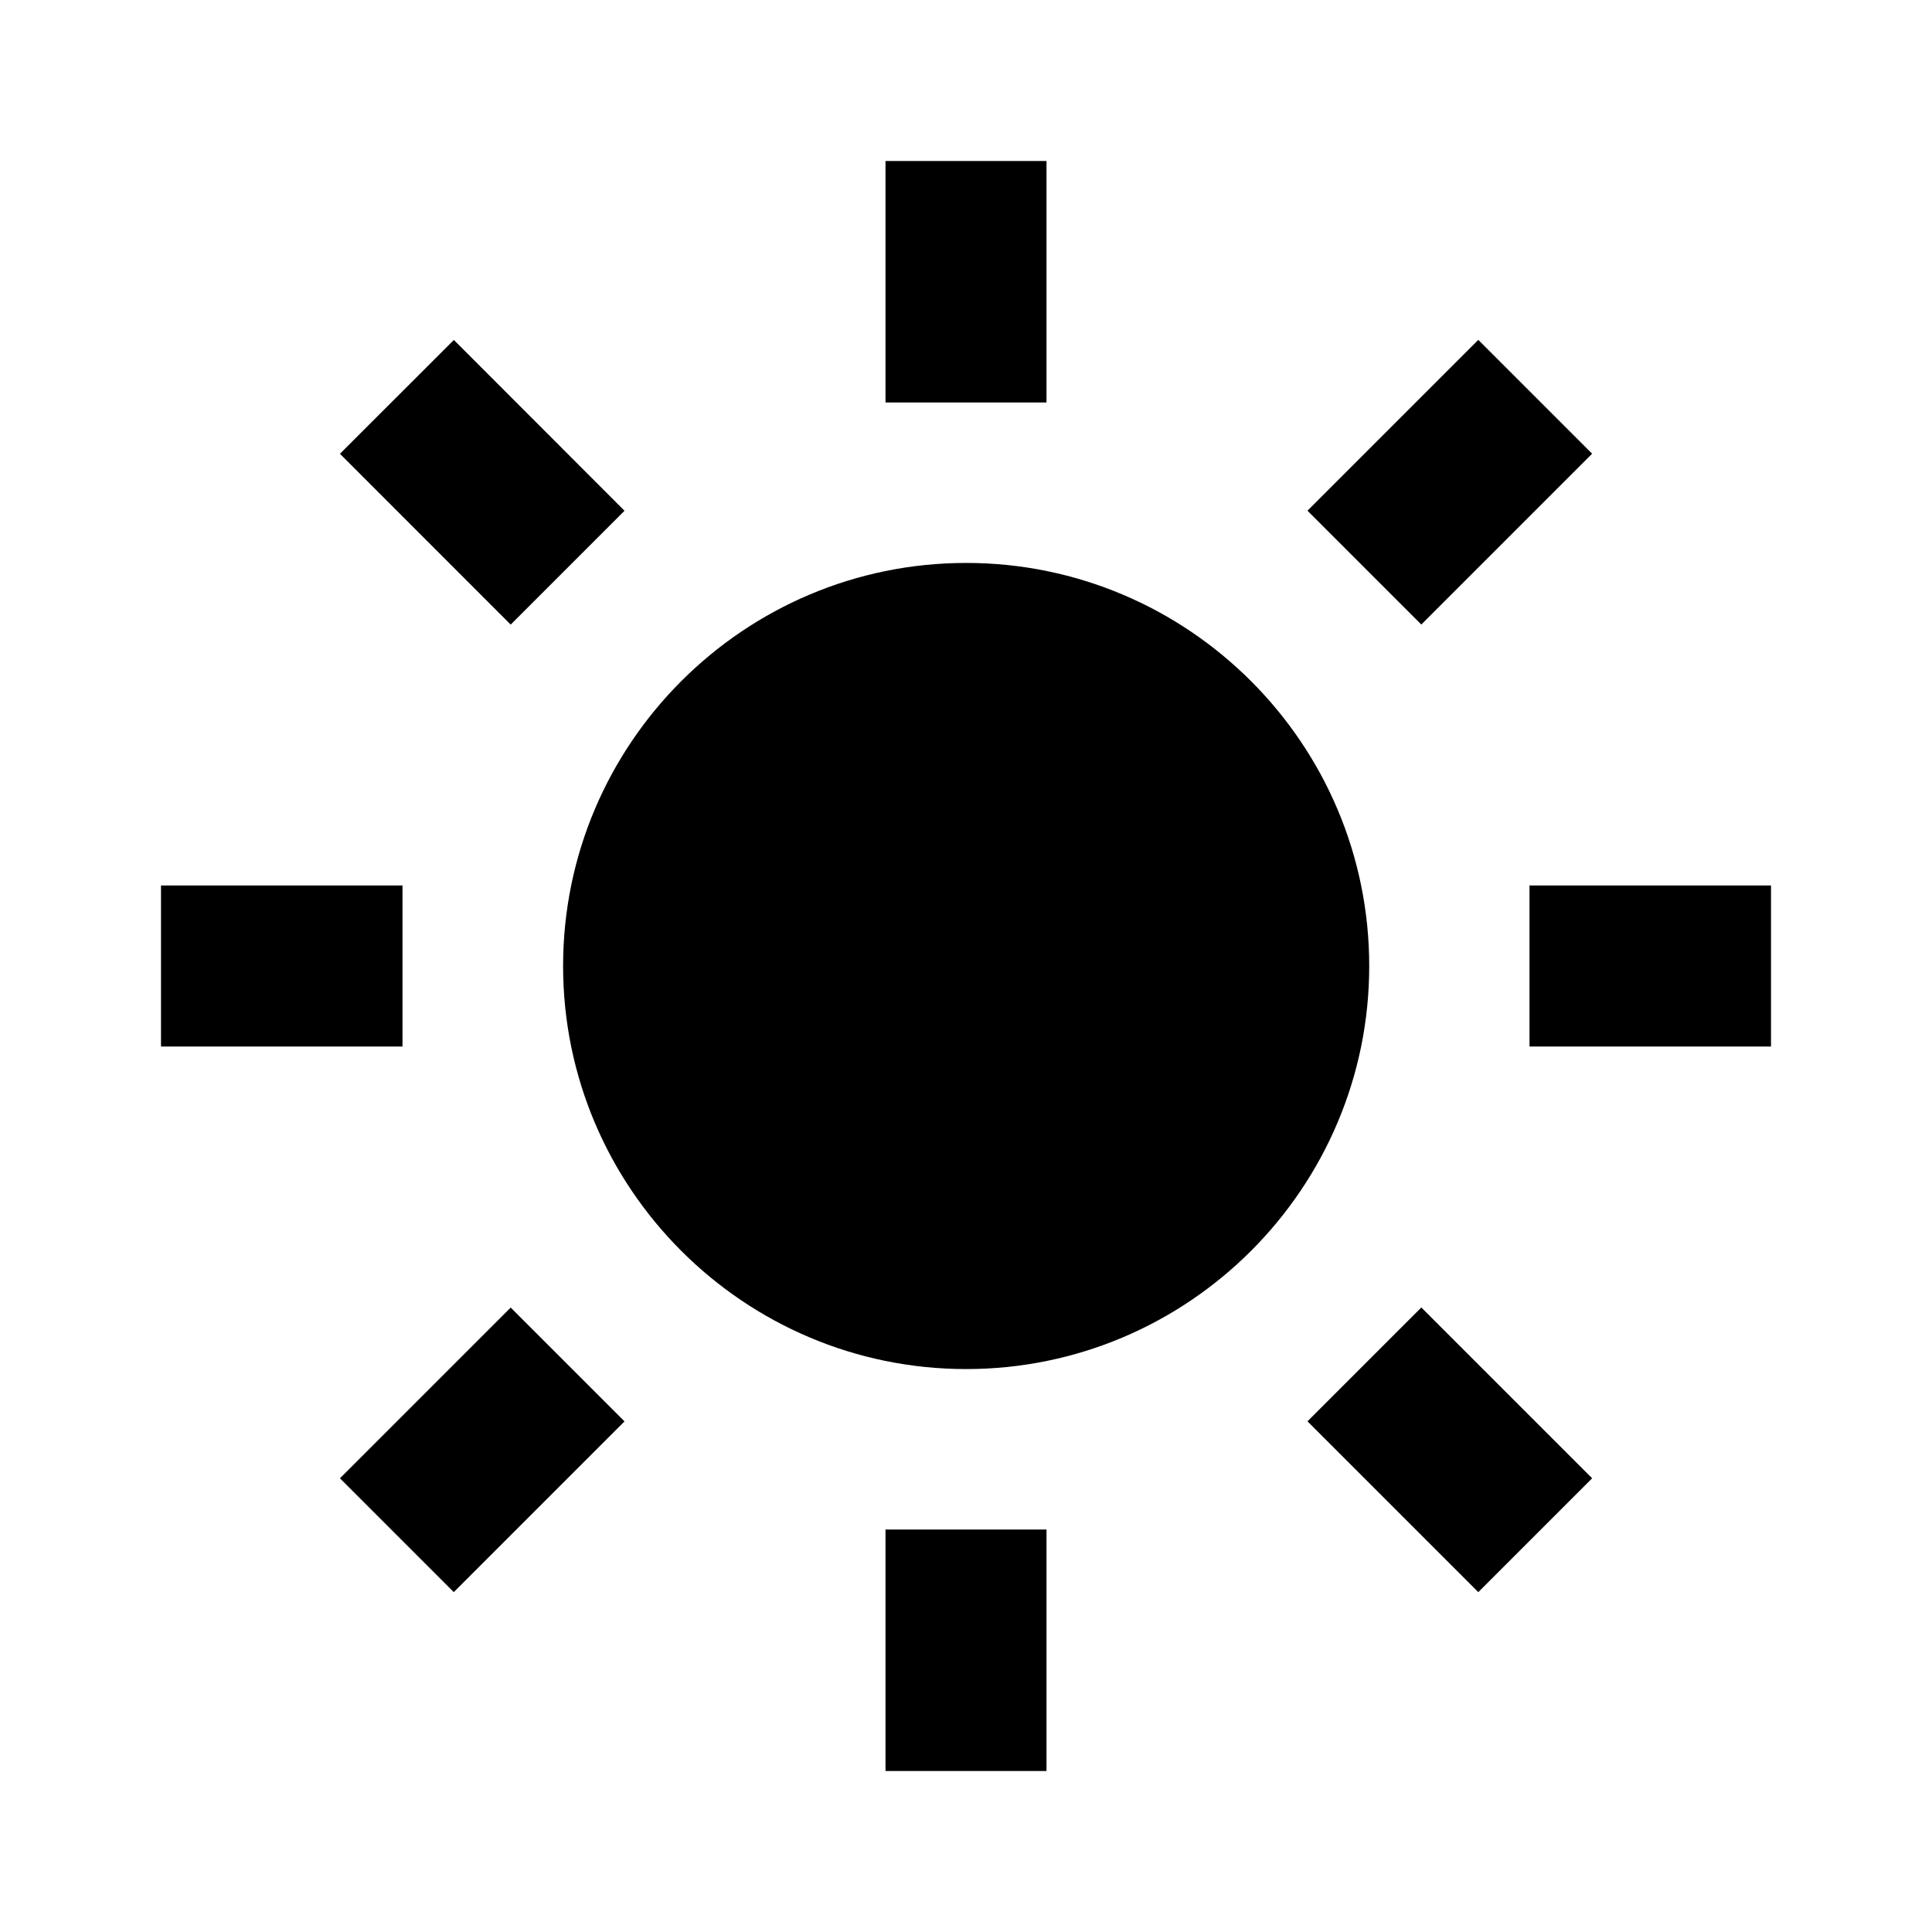
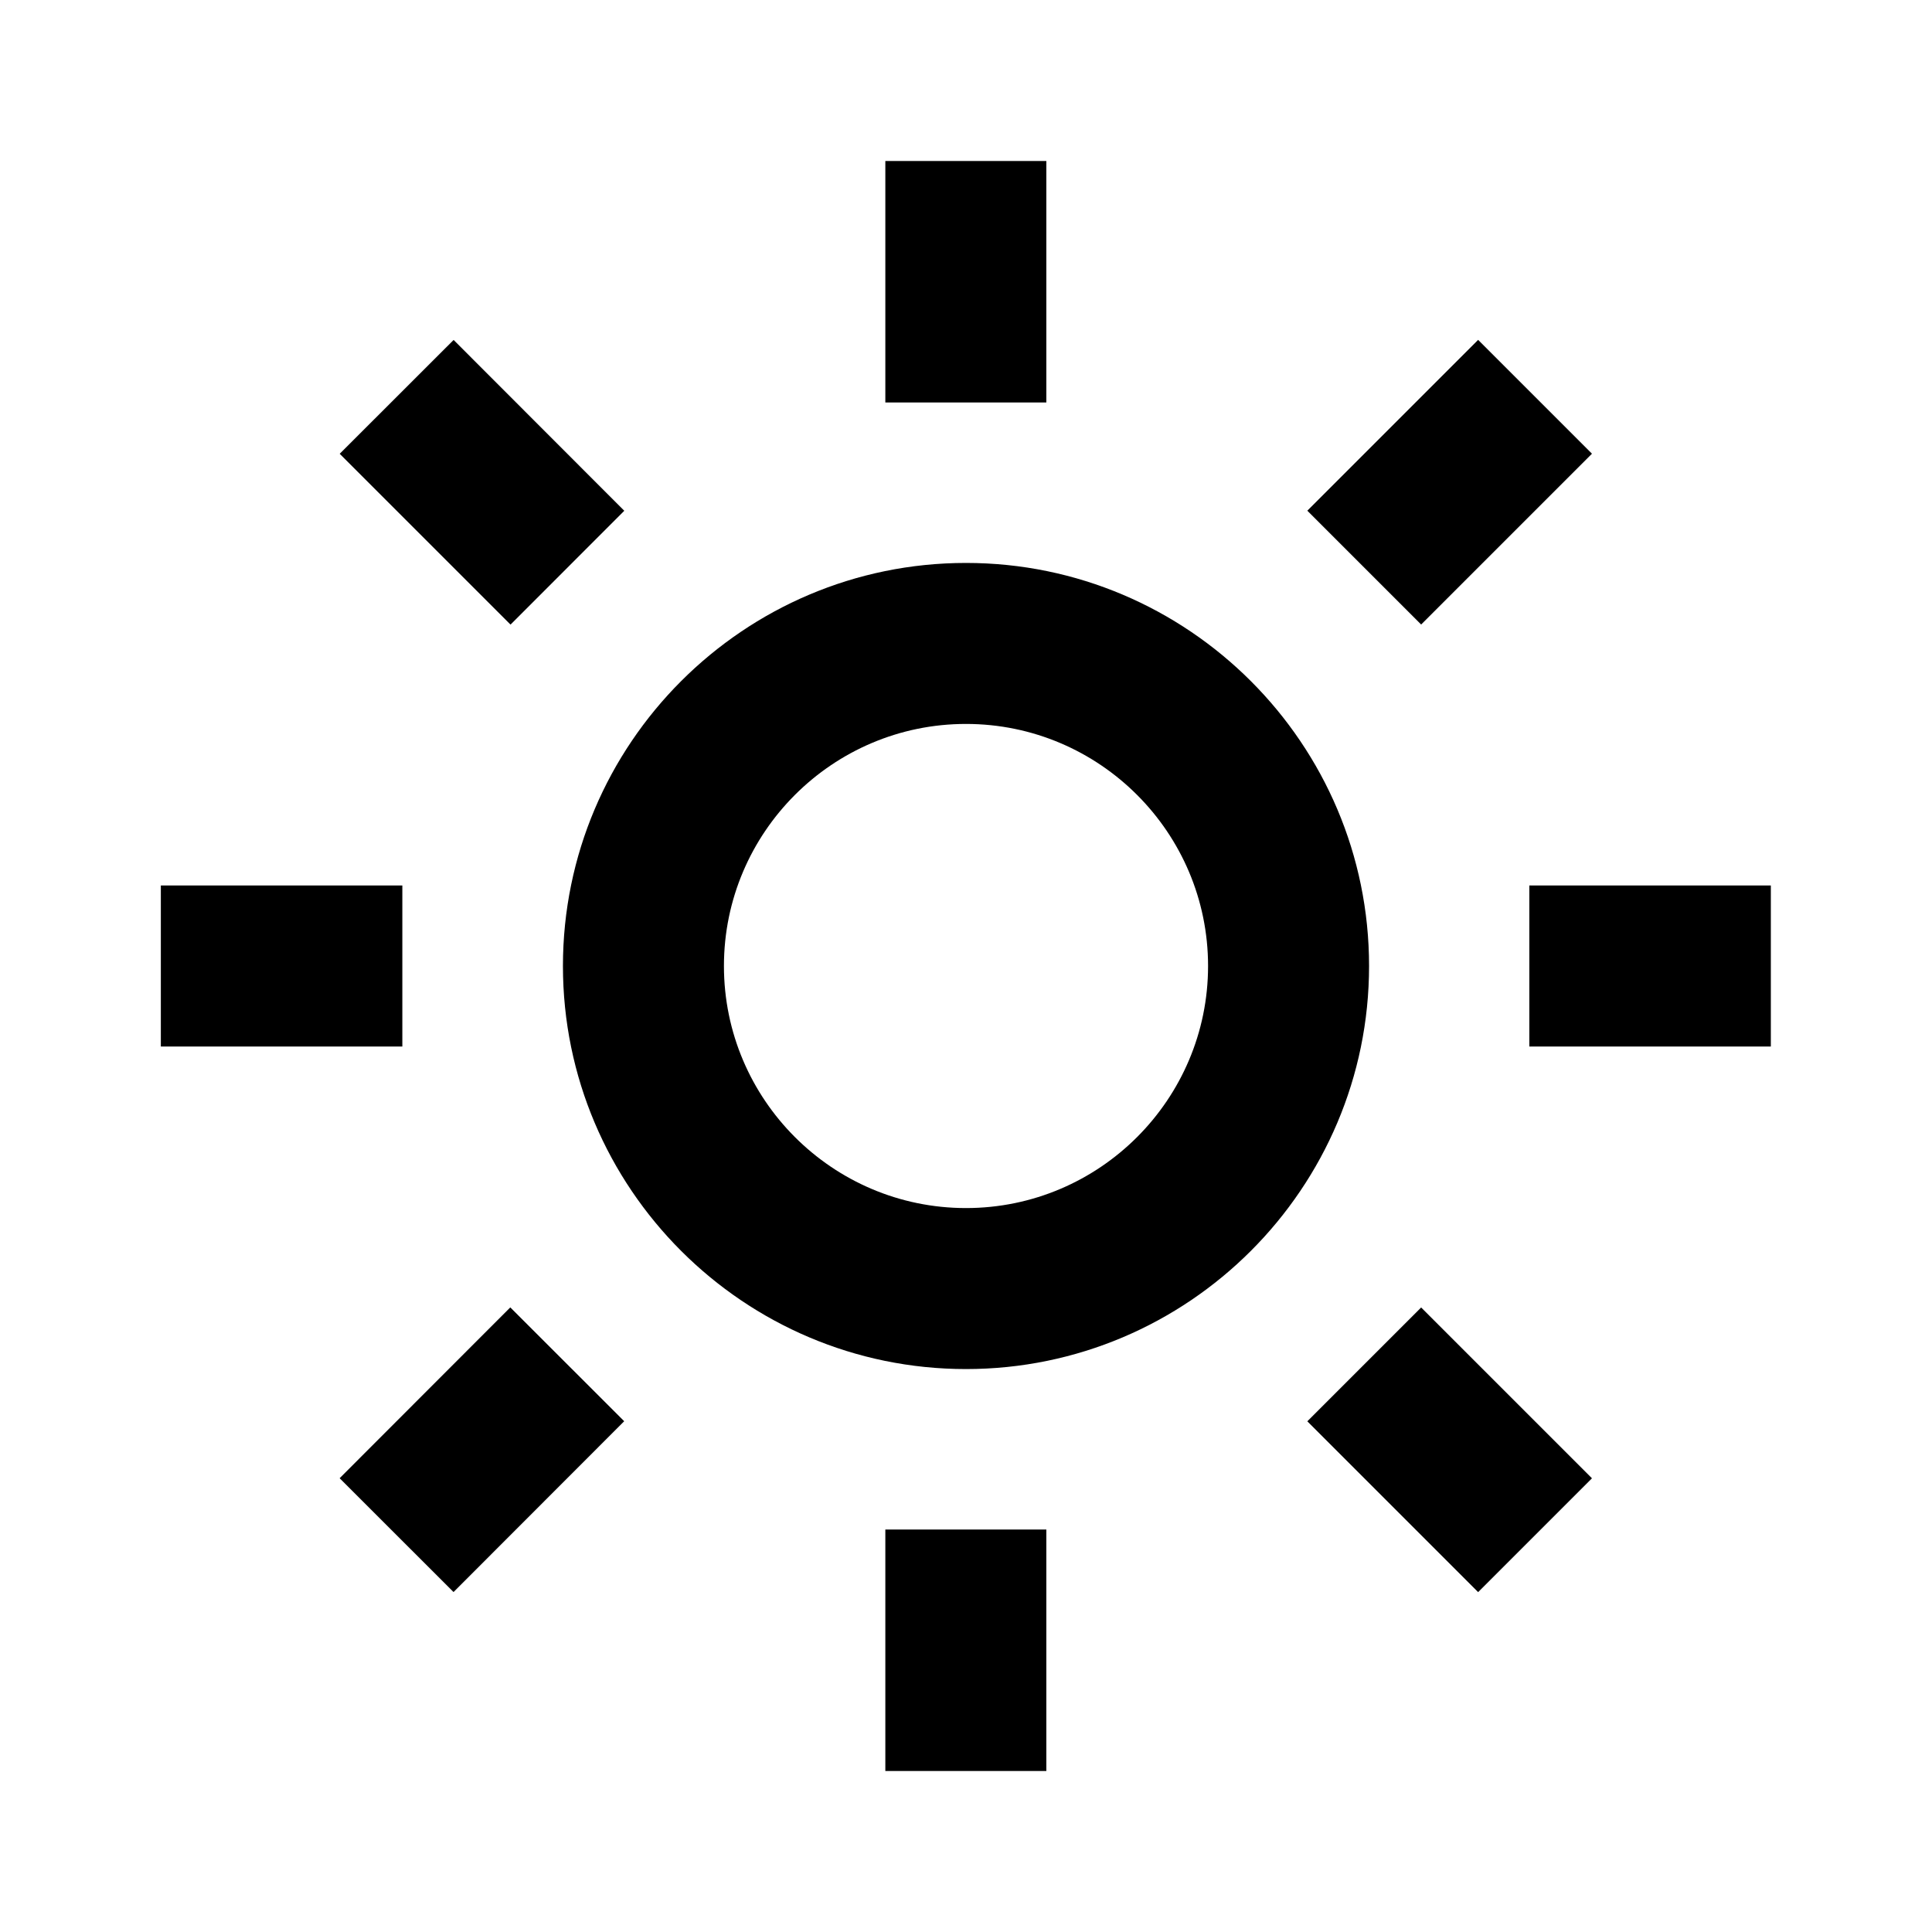
<svg xmlns="http://www.w3.org/2000/svg" width="24" height="24" viewBox="0 0 24 24">
-   <path d="M6.995 12c0 2.761 2.246 5.007 5.007 5.007s5.007-2.246 5.007-5.007-2.246-5.007-5.007-5.007S6.995 9.239 6.995 12zM11 19h2v3h-2zm0-17h2v3h-2zm-9 9h3v2H2zm17 0h3v2h-3zM5.637 19.778l-1.414-1.414 2.121-2.121 1.414 1.414zM16.242 6.344l2.122-2.122 1.414 1.414-2.122 2.122zM6.344 7.759 4.223 5.637l1.415-1.414 2.12 2.122zm13.434 10.605-1.414 1.414-2.122-2.122 1.414-1.414z" />
+   <path d="M6.993 12c0 2.761 2.246 5.007 5.007 5.007s5.007-2.246 5.007-5.007S14.761 6.993 12 6.993 6.993 9.239 6.993 12zM12 8.993c1.658 0 3.007 1.349 3.007 3.007S13.658 15.007 12 15.007 8.993 13.658 8.993 12 10.342 8.993 12 8.993zM10.998 19h2v3h-2zm0-17h2v3h-2zm-9 9h3v2h-3zm17 0h3v2h-3zM4.219 18.363l2.12-2.122 1.415 1.414-2.12 2.122zM16.24 6.344l2.122-2.122 1.414 1.414-2.122 2.122zM6.342 7.759 4.22 5.637l1.415-1.414 2.12 2.122zm13.434 10.605-1.414 1.414-2.122-2.122 1.414-1.414z" />
</svg>
